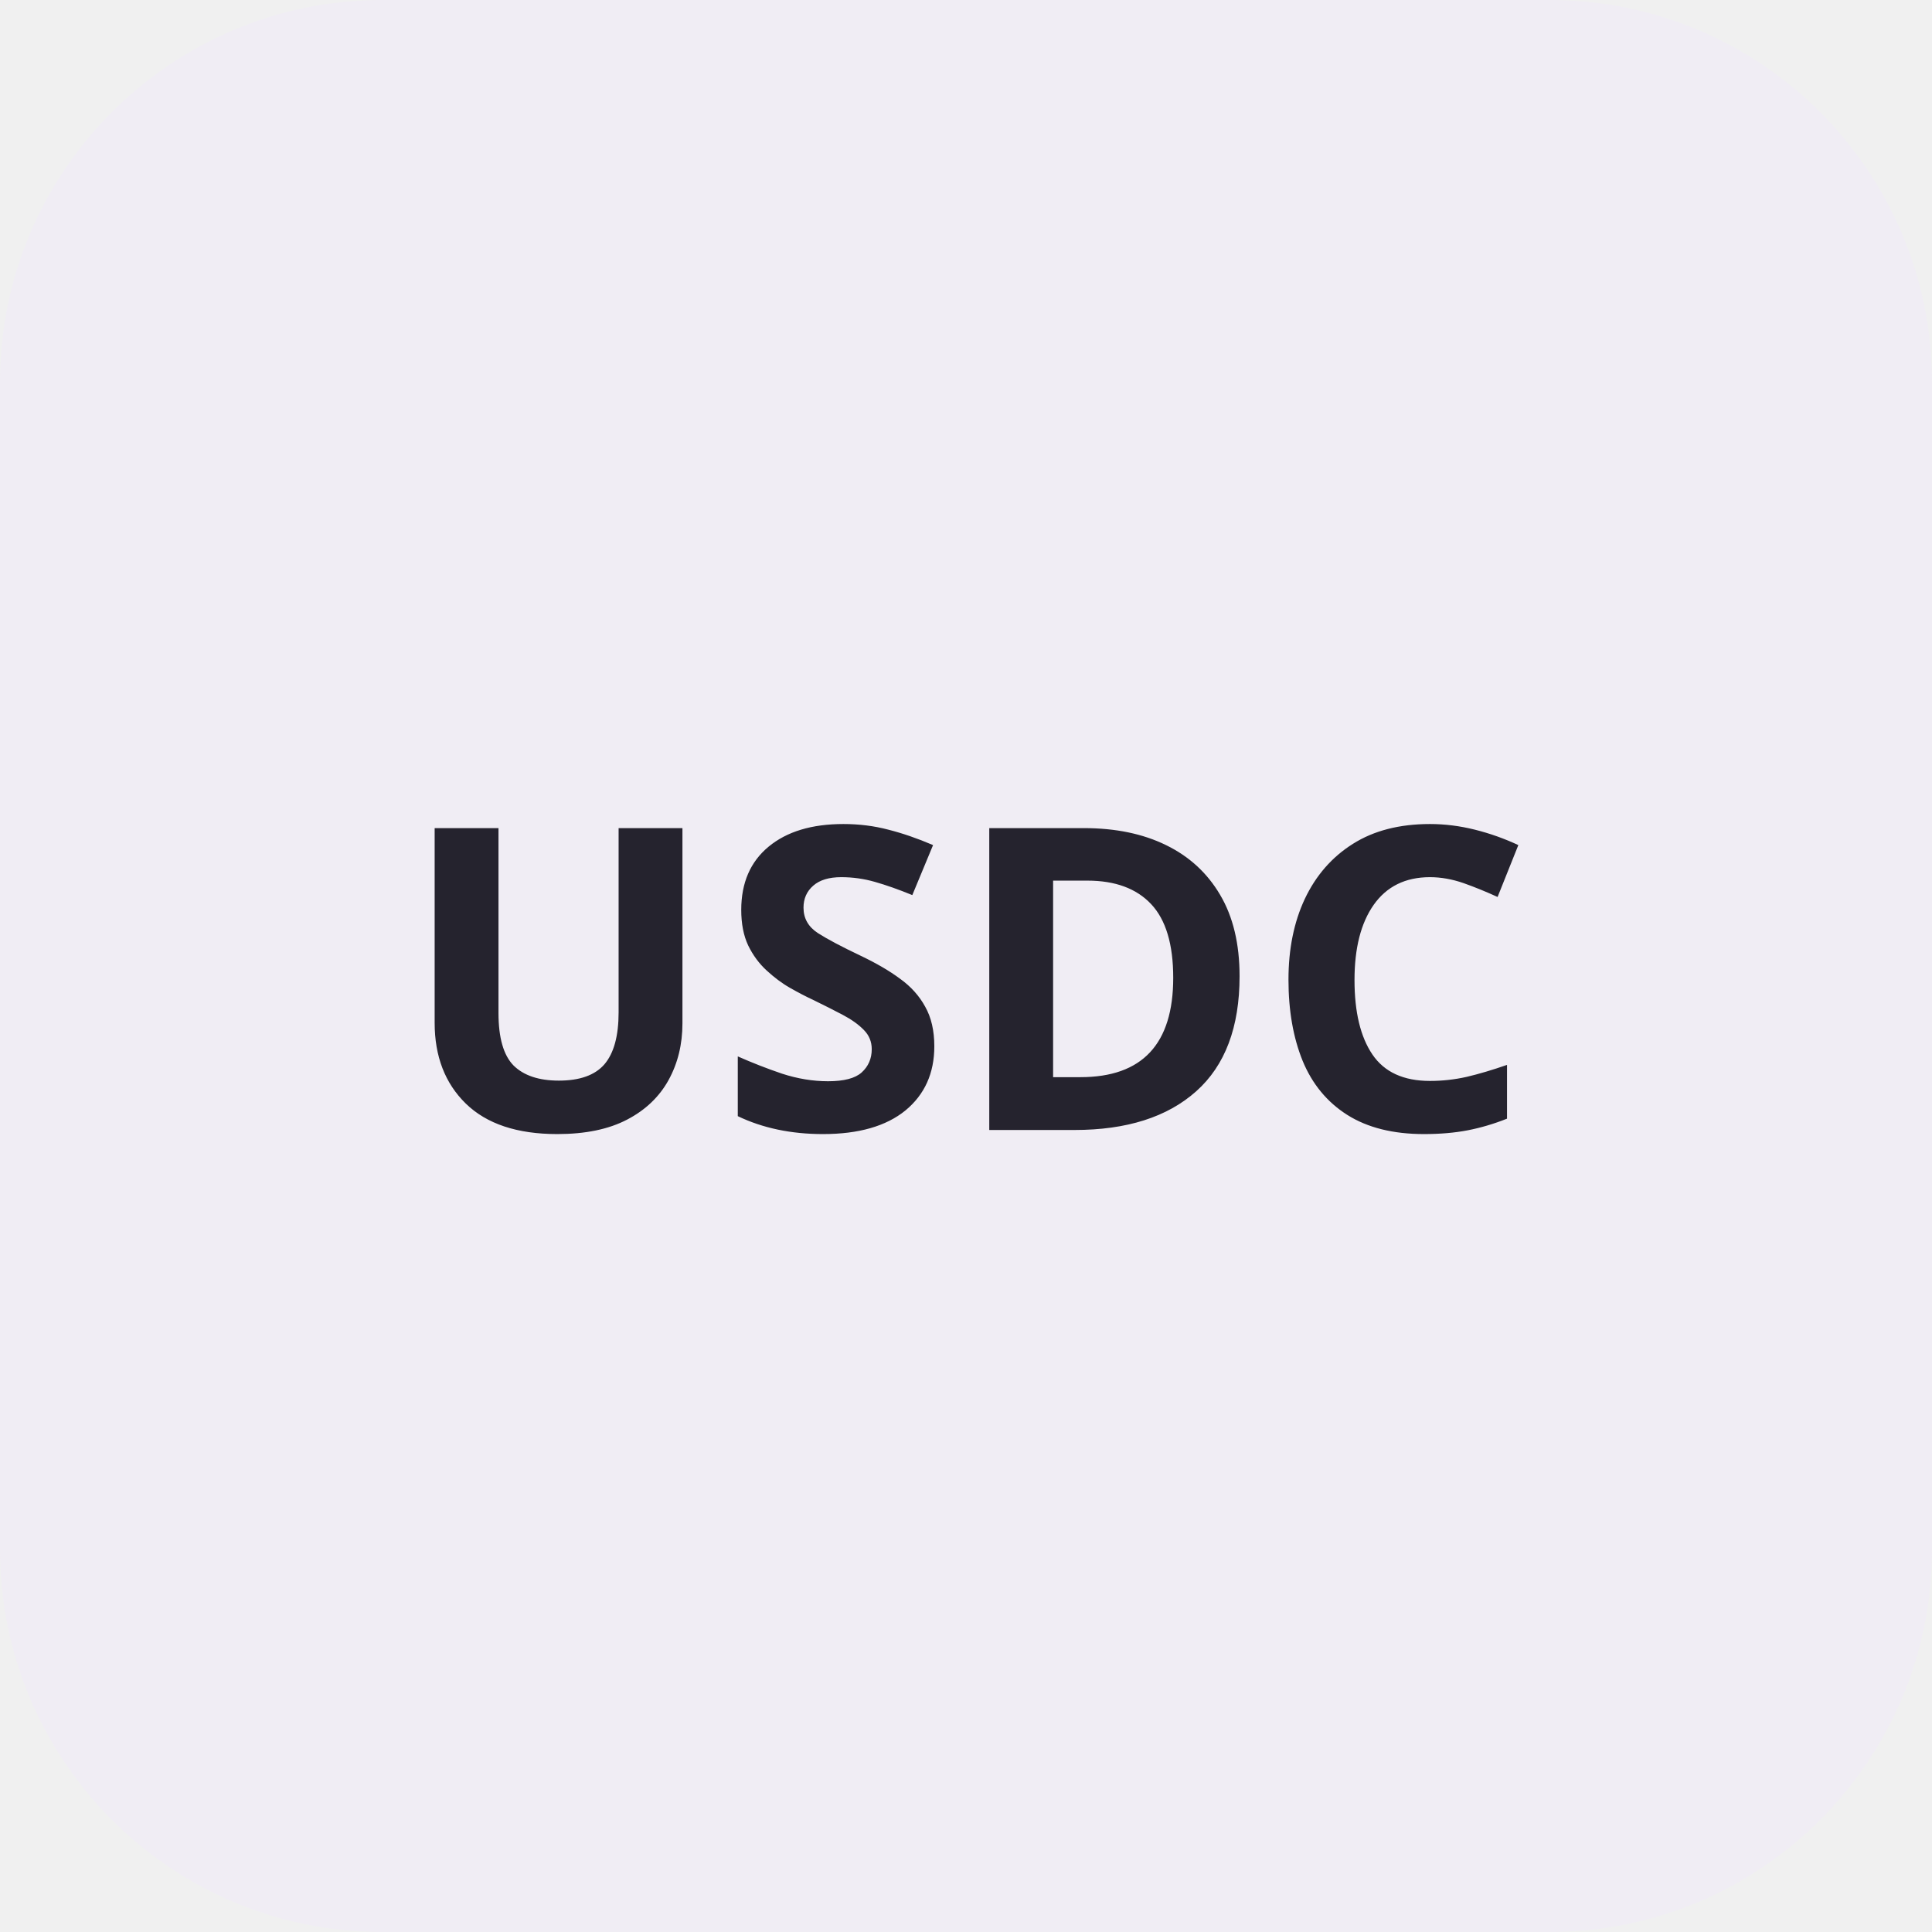
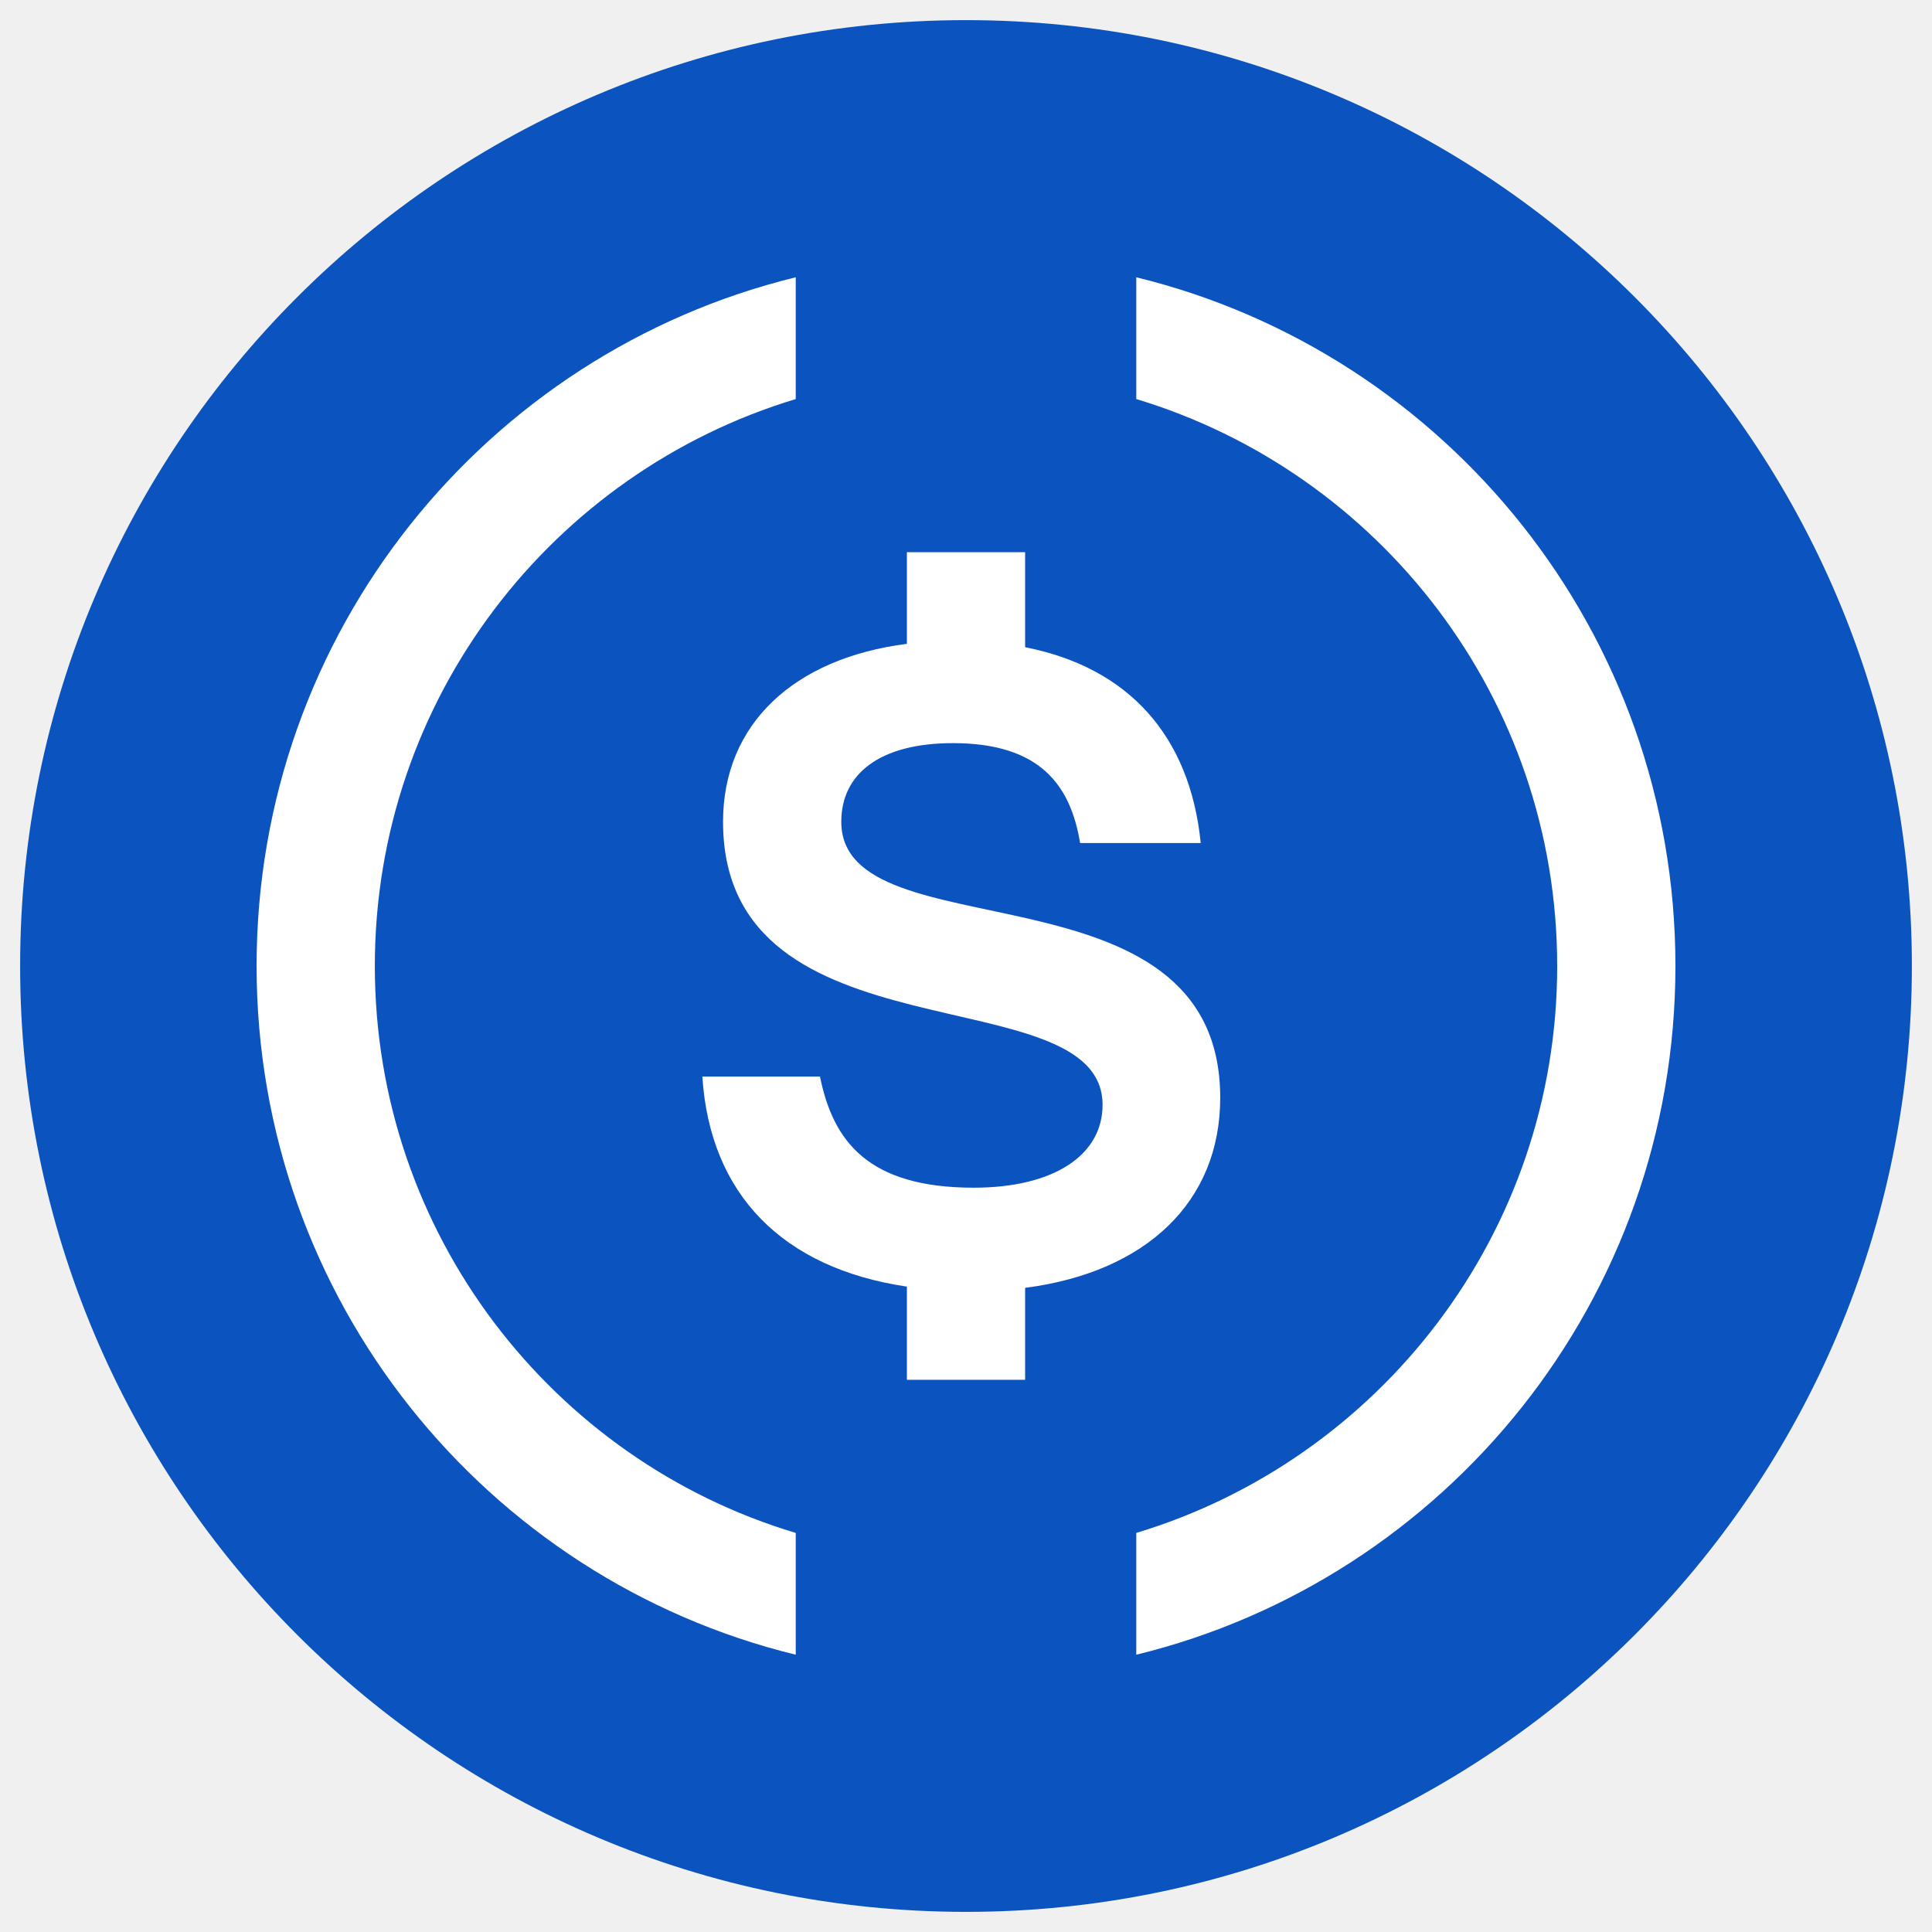
- <svg xmlns="http://www.w3.org/2000/svg" viewBox="0 0 96 96">
-   <rect width="96" height="96" rx="19" fill="#f0edf4" />
-   <text x="50%" y="50%" dominant-baseline="central" text-anchor="middle" font-family="sans-serif" font-size="21" font-weight="700" fill="#25232e">USDC</text>
+ <svg xmlns="http://www.w3.org/2000/svg" width="96" height="96" viewBox="0 0 96 96" fill="none">
+   <path d="M48 95C73.957 95 95 73.957 95 48C95 22.043 73.957 1 48 1C22.043 1 1 22.043 1 48C1 73.957 22.043 95 48 95Z" fill="#0B53BF" />
+   <path d="M56.461 13.778V19.829C68.534 23.472 77.376 34.693 77.376 48C77.376 61.307 68.534 72.528 56.461 76.17V82.222C71.853 78.462 83.251 64.567 83.251 48C83.251 31.432 71.853 17.538 56.461 13.778Z" fill="white" />
+   <path d="M18.625 48C18.625 34.693 27.467 23.472 39.54 19.829V13.778C24.148 17.538 12.75 31.432 12.75 48C12.75 64.567 24.148 78.462 39.54 82.222V76.17C27.467 72.557 18.625 61.307 18.625 48Z" fill="white" />
+   <path d="M60.632 54.551C60.632 42.536 41.803 47.471 41.803 40.833C41.803 38.453 43.712 36.926 47.354 36.926C51.702 36.926 53.2 39.041 53.67 41.89H59.663C59.128 36.543 56.059 33.166 50.938 32.16V27.438H45.063V31.992C39.453 32.706 35.928 35.973 35.928 40.833C35.928 52.906 54.786 48.382 54.786 54.903C54.786 57.371 52.407 59.016 48.383 59.016C43.124 59.016 41.391 56.695 40.745 53.493H34.899C35.278 59.35 38.89 63.016 45.063 63.931V68.562H50.938V63.992C56.963 63.214 60.632 59.709 60.632 54.551Z" fill="white" />
</svg>
